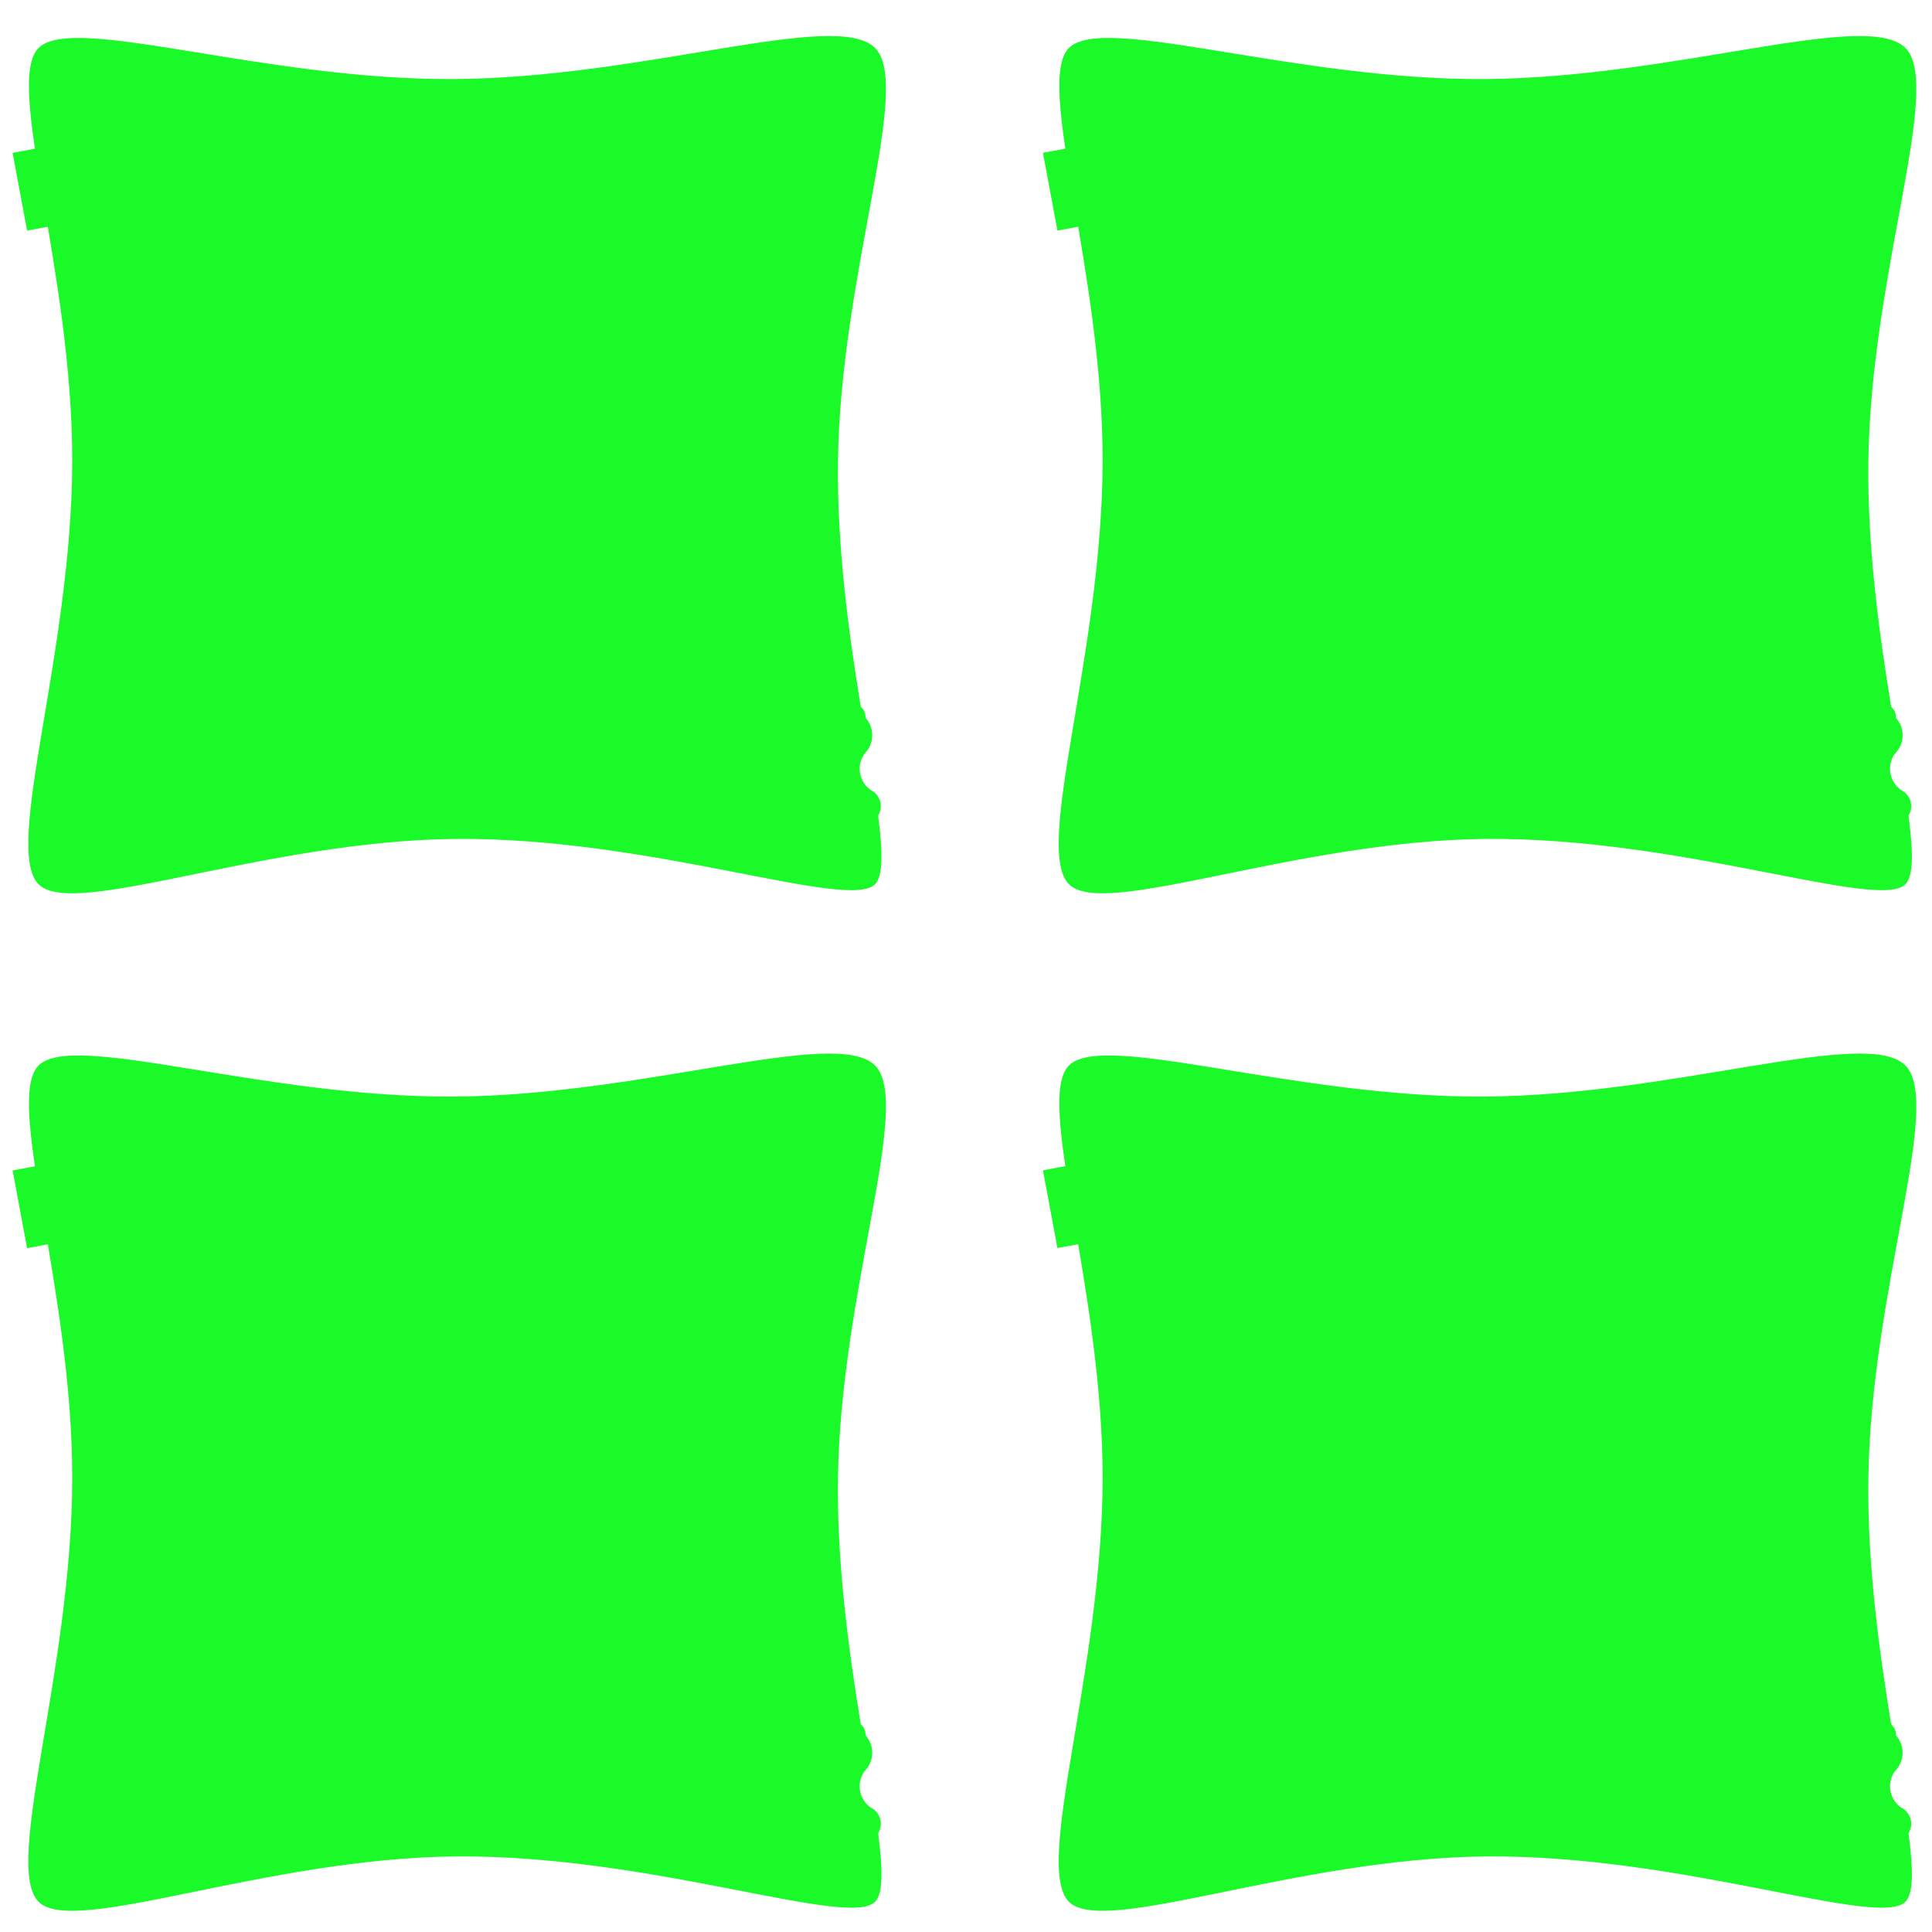
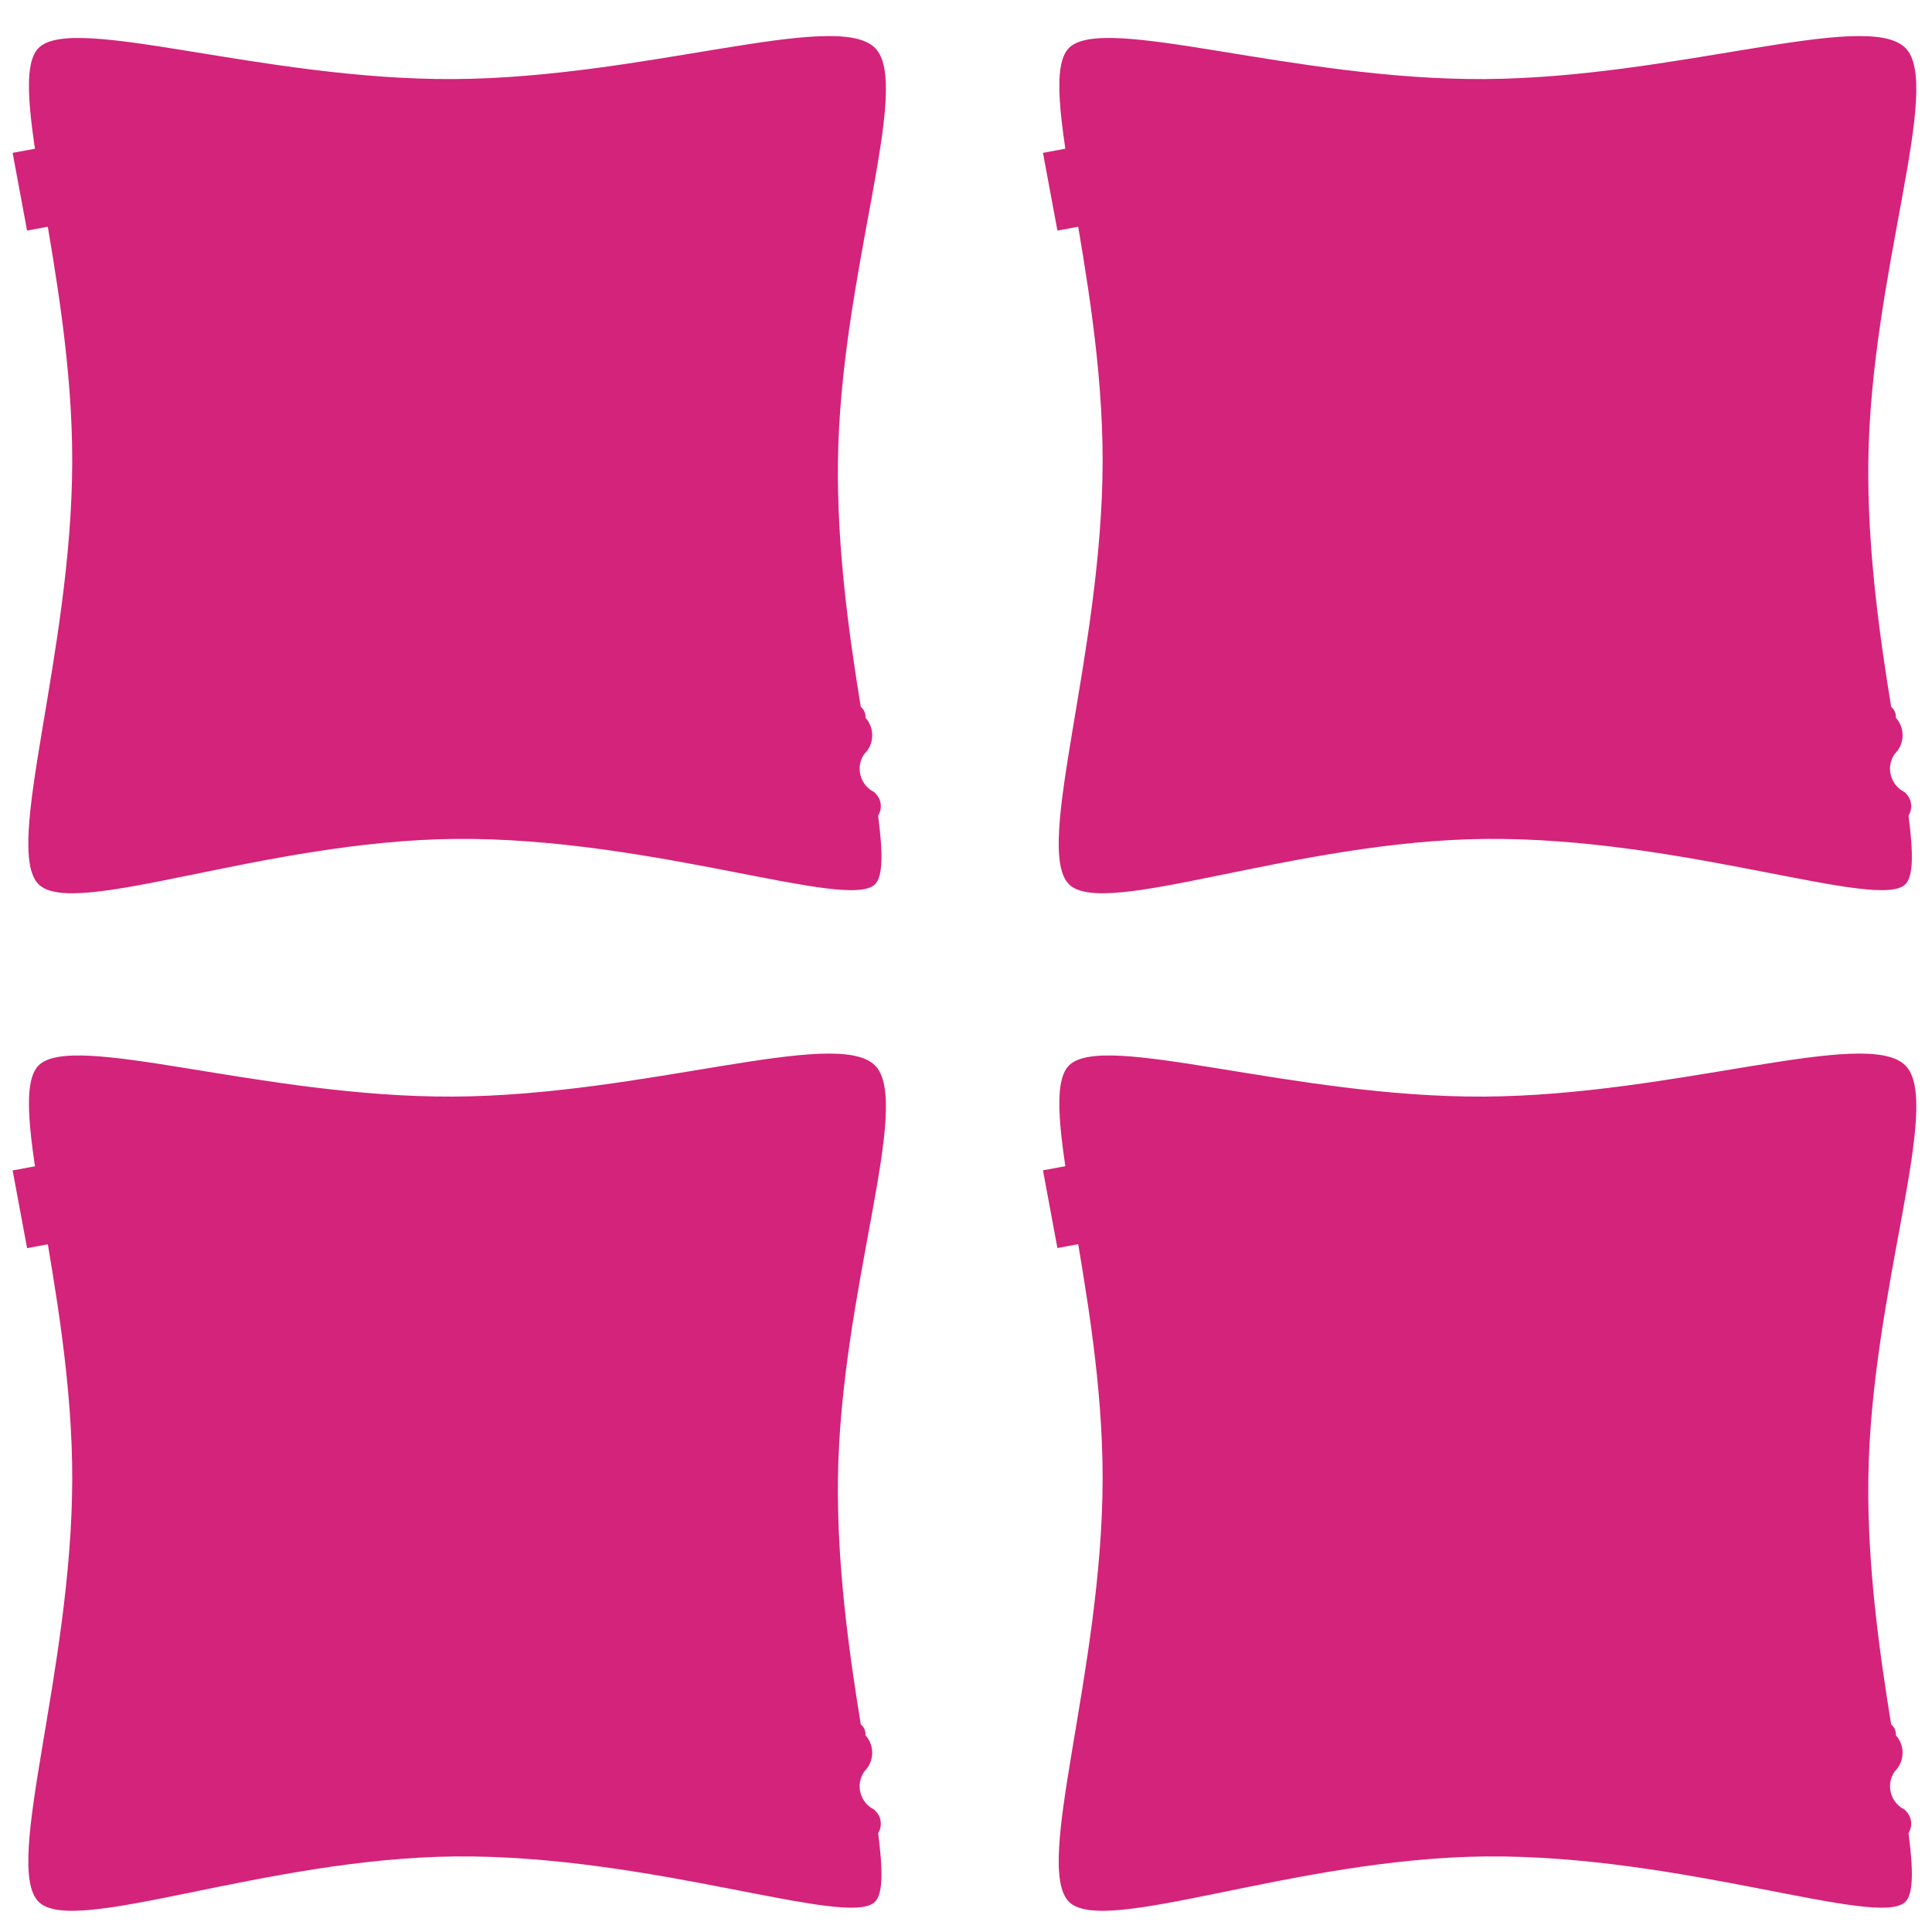
- <svg xmlns="http://www.w3.org/2000/svg" t="1713519762562" class="icon" viewBox="0 0 1024 1024" version="1.1" p-id="4724" width="200" height="200">
-   <path d="M6.69 81.022l26.214-4.874 7.66 41.199-26.214 4.871z" fill="#1afa29" p-id="4725" />
-   <path d="M466.859 427.322c0-2.819-1.236-5.328-3.168-7.083l-0.027-0.188c-0.215-0.099-0.41-0.229-0.611-0.341a9.745 9.745 0 0 0-1.58-0.976 13.824 13.824 0 0 1-5.844-11.267c0-2.932 0.928-5.629 2.478-7.864 0.539-0.529 1.01-1.116 1.457-1.724 0.15-0.154 0.27-0.345 0.427-0.492a0.338 0.338 0 0 0-0.007-0.058 13.868 13.868 0 0 0 2.311-7.67 13.851 13.851 0 0 0-3.604-9.277c0.01-0.167 0.048-0.328 0.048-0.498 0-2.12-0.99-3.983-2.509-5.226-6.216-38.274-12.657-84.067-12.104-129.83 1.201-99.826 39.745-199.332 19.644-219.436-20.582-20.582-122.235 15.957-223.331 16.514-101.106 0.567-201.639-34.847-219.979-16.507-18.231 18.231 18.06 118.525 17.824 219.436-0.239 102.137-36.779 204.909-17.824 223.863 18.565 18.569 119.665-23.101 220.802-24.047 104.11-0.98 208.261 38.287 222.502 24.047 4.417-4.417 4.123-17.449 1.655-36.372 0.894-1.461 1.44-3.161 1.44-5.004z" fill="#1afa29" p-id="4726" />
-   <path d="M552.796 81.015l26.208-4.871 7.66 41.189-26.208 4.874z" fill="#1afa29" p-id="4727" />
-   <path d="M1012.992 427.322c0-2.819-1.239-5.328-3.171-7.083l-0.031-0.188c-0.215-0.099-0.406-0.229-0.611-0.341a9.629 9.629 0 0 0-1.584-0.976 13.824 13.824 0 0 1-5.844-11.267c0-2.932 0.928-5.629 2.478-7.864a13.756 13.756 0 0 0 1.457-1.724c0.15-0.154 0.27-0.345 0.427-0.492-0.003-0.017-0.003-0.041-0.01-0.058a13.872 13.872 0 0 0 2.314-7.67 13.824 13.824 0 0 0-3.608-9.277c0.014-0.167 0.051-0.328 0.051-0.498 0-2.12-0.99-3.983-2.509-5.226-6.212-38.274-12.653-84.067-12.1-129.83 1.201-99.826 39.745-199.332 19.64-219.436-20.579-20.582-122.235 15.957-223.331 16.514-101.096 0.56-201.629-34.854-219.969-16.514-18.234 18.231 18.057 118.525 17.824 219.436-0.239 102.137-36.775 204.909-17.824 223.863 18.565 18.569 119.661-23.101 220.802-24.047 104.11-0.98 208.261 38.287 222.502 24.047 4.42-4.417 4.127-17.449 1.659-36.372 0.891-1.454 1.437-3.154 1.437-4.997z" fill="#1afa29" p-id="4728" />
-   <path d="M6.697 620.356l26.214-4.874 7.656 41.192-26.214 4.874z" fill="#1afa29" p-id="4729" />
-   <path d="M466.859 966.625c0-2.816-1.236-5.328-3.168-7.079l-0.027-0.188c-0.215-0.099-0.41-0.232-0.611-0.345a9.991 9.991 0 0 0-1.58-0.976 13.824 13.824 0 0 1-5.844-11.267c0-2.929 0.928-5.625 2.478-7.864 0.539-0.529 1.01-1.116 1.457-1.724 0.15-0.157 0.27-0.348 0.427-0.495a0.266 0.266 0 0 0-0.007-0.055 13.872 13.872 0 0 0 2.311-7.673 13.838 13.838 0 0 0-3.604-9.274c0.01-0.171 0.048-0.328 0.048-0.498 0-2.12-0.99-3.983-2.509-5.222-6.216-38.277-12.657-84.07-12.104-129.83 1.201-99.826 39.745-199.332 19.644-219.433-20.582-20.582-122.235 15.954-223.331 16.514S38.81 546.362 20.466 564.702c-18.231 18.231 18.06 118.525 17.824 219.433-0.239 102.141-36.779 204.909-17.824 223.867 18.565 18.565 119.665-23.101 220.802-24.05 104.11-0.976 208.261 38.291 222.502 24.05 4.417-4.42 4.123-17.449 1.655-36.372 0.887-1.457 1.434-3.157 1.434-5.004z" fill="#1afa29" p-id="4730" />
-   <path d="M552.796 620.295l26.208-4.871 7.656 41.185-26.208 4.874z" fill="#1afa29" p-id="4731" />
-   <path d="M1012.992 966.625c0-2.816-1.239-5.328-3.171-7.079l-0.031-0.188c-0.215-0.099-0.406-0.232-0.611-0.345a9.868 9.868 0 0 0-1.584-0.976 13.824 13.824 0 0 1-5.844-11.267c0-2.929 0.928-5.625 2.478-7.864a13.756 13.756 0 0 0 1.457-1.724c0.15-0.157 0.27-0.348 0.427-0.495-0.003-0.017-0.003-0.041-0.01-0.055a13.807 13.807 0 0 0-1.294-16.947c0.014-0.171 0.051-0.328 0.051-0.498 0-2.12-0.99-3.983-2.509-5.222-6.212-38.277-12.653-84.07-12.1-129.83 1.201-99.826 39.745-199.332 19.64-219.433-20.579-20.582-122.235 15.954-223.331 16.514s-201.629-34.854-219.969-16.514c-18.234 18.231 18.057 118.525 17.824 219.433-0.239 102.141-36.775 204.909-17.824 223.867 18.565 18.565 119.661-23.101 220.802-24.05 104.11-0.976 208.261 38.291 222.502 24.05 4.42-4.42 4.127-17.449 1.659-36.372 0.891-1.457 1.437-3.157 1.437-5.004z" fill="#1afa29" p-id="4732" />
+ <svg xmlns="http://www.w3.org/2000/svg" t="1713520176093" class="icon" viewBox="0 0 1024 1024" version="1.1" p-id="6932" width="200" height="200">
+   <path d="M6.69 81.022l26.214-4.874 7.66 41.199-26.214 4.871z" fill="#d4237a" p-id="6933" />
+   <path d="M466.859 427.322c0-2.819-1.236-5.328-3.168-7.083l-0.027-0.188c-0.215-0.099-0.41-0.229-0.611-0.341a9.745 9.745 0 0 0-1.58-0.976 13.824 13.824 0 0 1-5.844-11.267c0-2.932 0.928-5.629 2.478-7.864 0.539-0.529 1.01-1.116 1.457-1.724 0.15-0.154 0.27-0.345 0.427-0.492a0.338 0.338 0 0 0-0.007-0.058 13.868 13.868 0 0 0 2.311-7.67 13.851 13.851 0 0 0-3.604-9.277c0.01-0.167 0.048-0.328 0.048-0.498 0-2.12-0.99-3.983-2.509-5.226-6.216-38.274-12.657-84.067-12.104-129.83 1.201-99.826 39.745-199.332 19.644-219.436-20.582-20.582-122.235 15.957-223.331 16.514-101.106 0.567-201.639-34.847-219.979-16.507-18.231 18.231 18.06 118.525 17.824 219.436-0.239 102.137-36.779 204.909-17.824 223.863 18.565 18.569 119.665-23.101 220.802-24.047 104.11-0.98 208.261 38.287 222.502 24.047 4.417-4.417 4.123-17.449 1.655-36.372 0.894-1.461 1.44-3.161 1.44-5.004z" fill="#d4237a" p-id="6934" />
+   <path d="M552.796 81.015l26.208-4.871 7.66 41.189-26.208 4.874z" fill="#d4237a" p-id="6935" />
+   <path d="M1012.992 427.322c0-2.819-1.239-5.328-3.171-7.083l-0.031-0.188c-0.215-0.099-0.406-0.229-0.611-0.341a9.629 9.629 0 0 0-1.584-0.976 13.824 13.824 0 0 1-5.844-11.267c0-2.932 0.928-5.629 2.478-7.864a13.756 13.756 0 0 0 1.457-1.724c0.15-0.154 0.27-0.345 0.427-0.492-0.003-0.017-0.003-0.041-0.01-0.058a13.872 13.872 0 0 0 2.314-7.67 13.824 13.824 0 0 0-3.608-9.277c0.014-0.167 0.051-0.328 0.051-0.498 0-2.12-0.99-3.983-2.509-5.226-6.212-38.274-12.653-84.067-12.1-129.83 1.201-99.826 39.745-199.332 19.64-219.436-20.579-20.582-122.235 15.957-223.331 16.514-101.096 0.56-201.629-34.854-219.969-16.514-18.234 18.231 18.057 118.525 17.824 219.436-0.239 102.137-36.775 204.909-17.824 223.863 18.565 18.569 119.661-23.101 220.802-24.047 104.11-0.98 208.261 38.287 222.502 24.047 4.42-4.417 4.127-17.449 1.659-36.372 0.891-1.454 1.437-3.154 1.437-4.997z" fill="#d4237a" p-id="6936" />
+   <path d="M6.697 620.356l26.214-4.874 7.656 41.192-26.214 4.874z" fill="#d4237a" p-id="6937" />
+   <path d="M466.859 966.625c0-2.816-1.236-5.328-3.168-7.079l-0.027-0.188c-0.215-0.099-0.41-0.232-0.611-0.345a9.991 9.991 0 0 0-1.58-0.976 13.824 13.824 0 0 1-5.844-11.267c0-2.929 0.928-5.625 2.478-7.864 0.539-0.529 1.01-1.116 1.457-1.724 0.15-0.157 0.27-0.348 0.427-0.495a0.266 0.266 0 0 0-0.007-0.055 13.872 13.872 0 0 0 2.311-7.673 13.838 13.838 0 0 0-3.604-9.274c0.01-0.171 0.048-0.328 0.048-0.498 0-2.12-0.99-3.983-2.509-5.222-6.216-38.277-12.657-84.07-12.104-129.83 1.201-99.826 39.745-199.332 19.644-219.433-20.582-20.582-122.235 15.954-223.331 16.514S38.81 546.362 20.466 564.702c-18.231 18.231 18.06 118.525 17.824 219.433-0.239 102.141-36.779 204.909-17.824 223.867 18.565 18.565 119.665-23.101 220.802-24.05 104.11-0.976 208.261 38.291 222.502 24.05 4.417-4.42 4.123-17.449 1.655-36.372 0.887-1.457 1.434-3.157 1.434-5.004z" fill="#d4237a" p-id="6938" />
+   <path d="M552.796 620.295l26.208-4.871 7.656 41.185-26.208 4.874z" fill="#d4237a" p-id="6939" />
+   <path d="M1012.992 966.625c0-2.816-1.239-5.328-3.171-7.079l-0.031-0.188c-0.215-0.099-0.406-0.232-0.611-0.345a9.868 9.868 0 0 0-1.584-0.976 13.824 13.824 0 0 1-5.844-11.267c0-2.929 0.928-5.625 2.478-7.864a13.756 13.756 0 0 0 1.457-1.724c0.15-0.157 0.27-0.348 0.427-0.495-0.003-0.017-0.003-0.041-0.01-0.055a13.807 13.807 0 0 0-1.294-16.947c0.014-0.171 0.051-0.328 0.051-0.498 0-2.12-0.99-3.983-2.509-5.222-6.212-38.277-12.653-84.07-12.1-129.83 1.201-99.826 39.745-199.332 19.64-219.433-20.579-20.582-122.235 15.954-223.331 16.514s-201.629-34.854-219.969-16.514c-18.234 18.231 18.057 118.525 17.824 219.433-0.239 102.141-36.775 204.909-17.824 223.867 18.565 18.565 119.661-23.101 220.802-24.05 104.11-0.976 208.261 38.291 222.502 24.05 4.42-4.42 4.127-17.449 1.659-36.372 0.891-1.457 1.437-3.157 1.437-5.004z" fill="#d4237a" p-id="6940" />
</svg>
